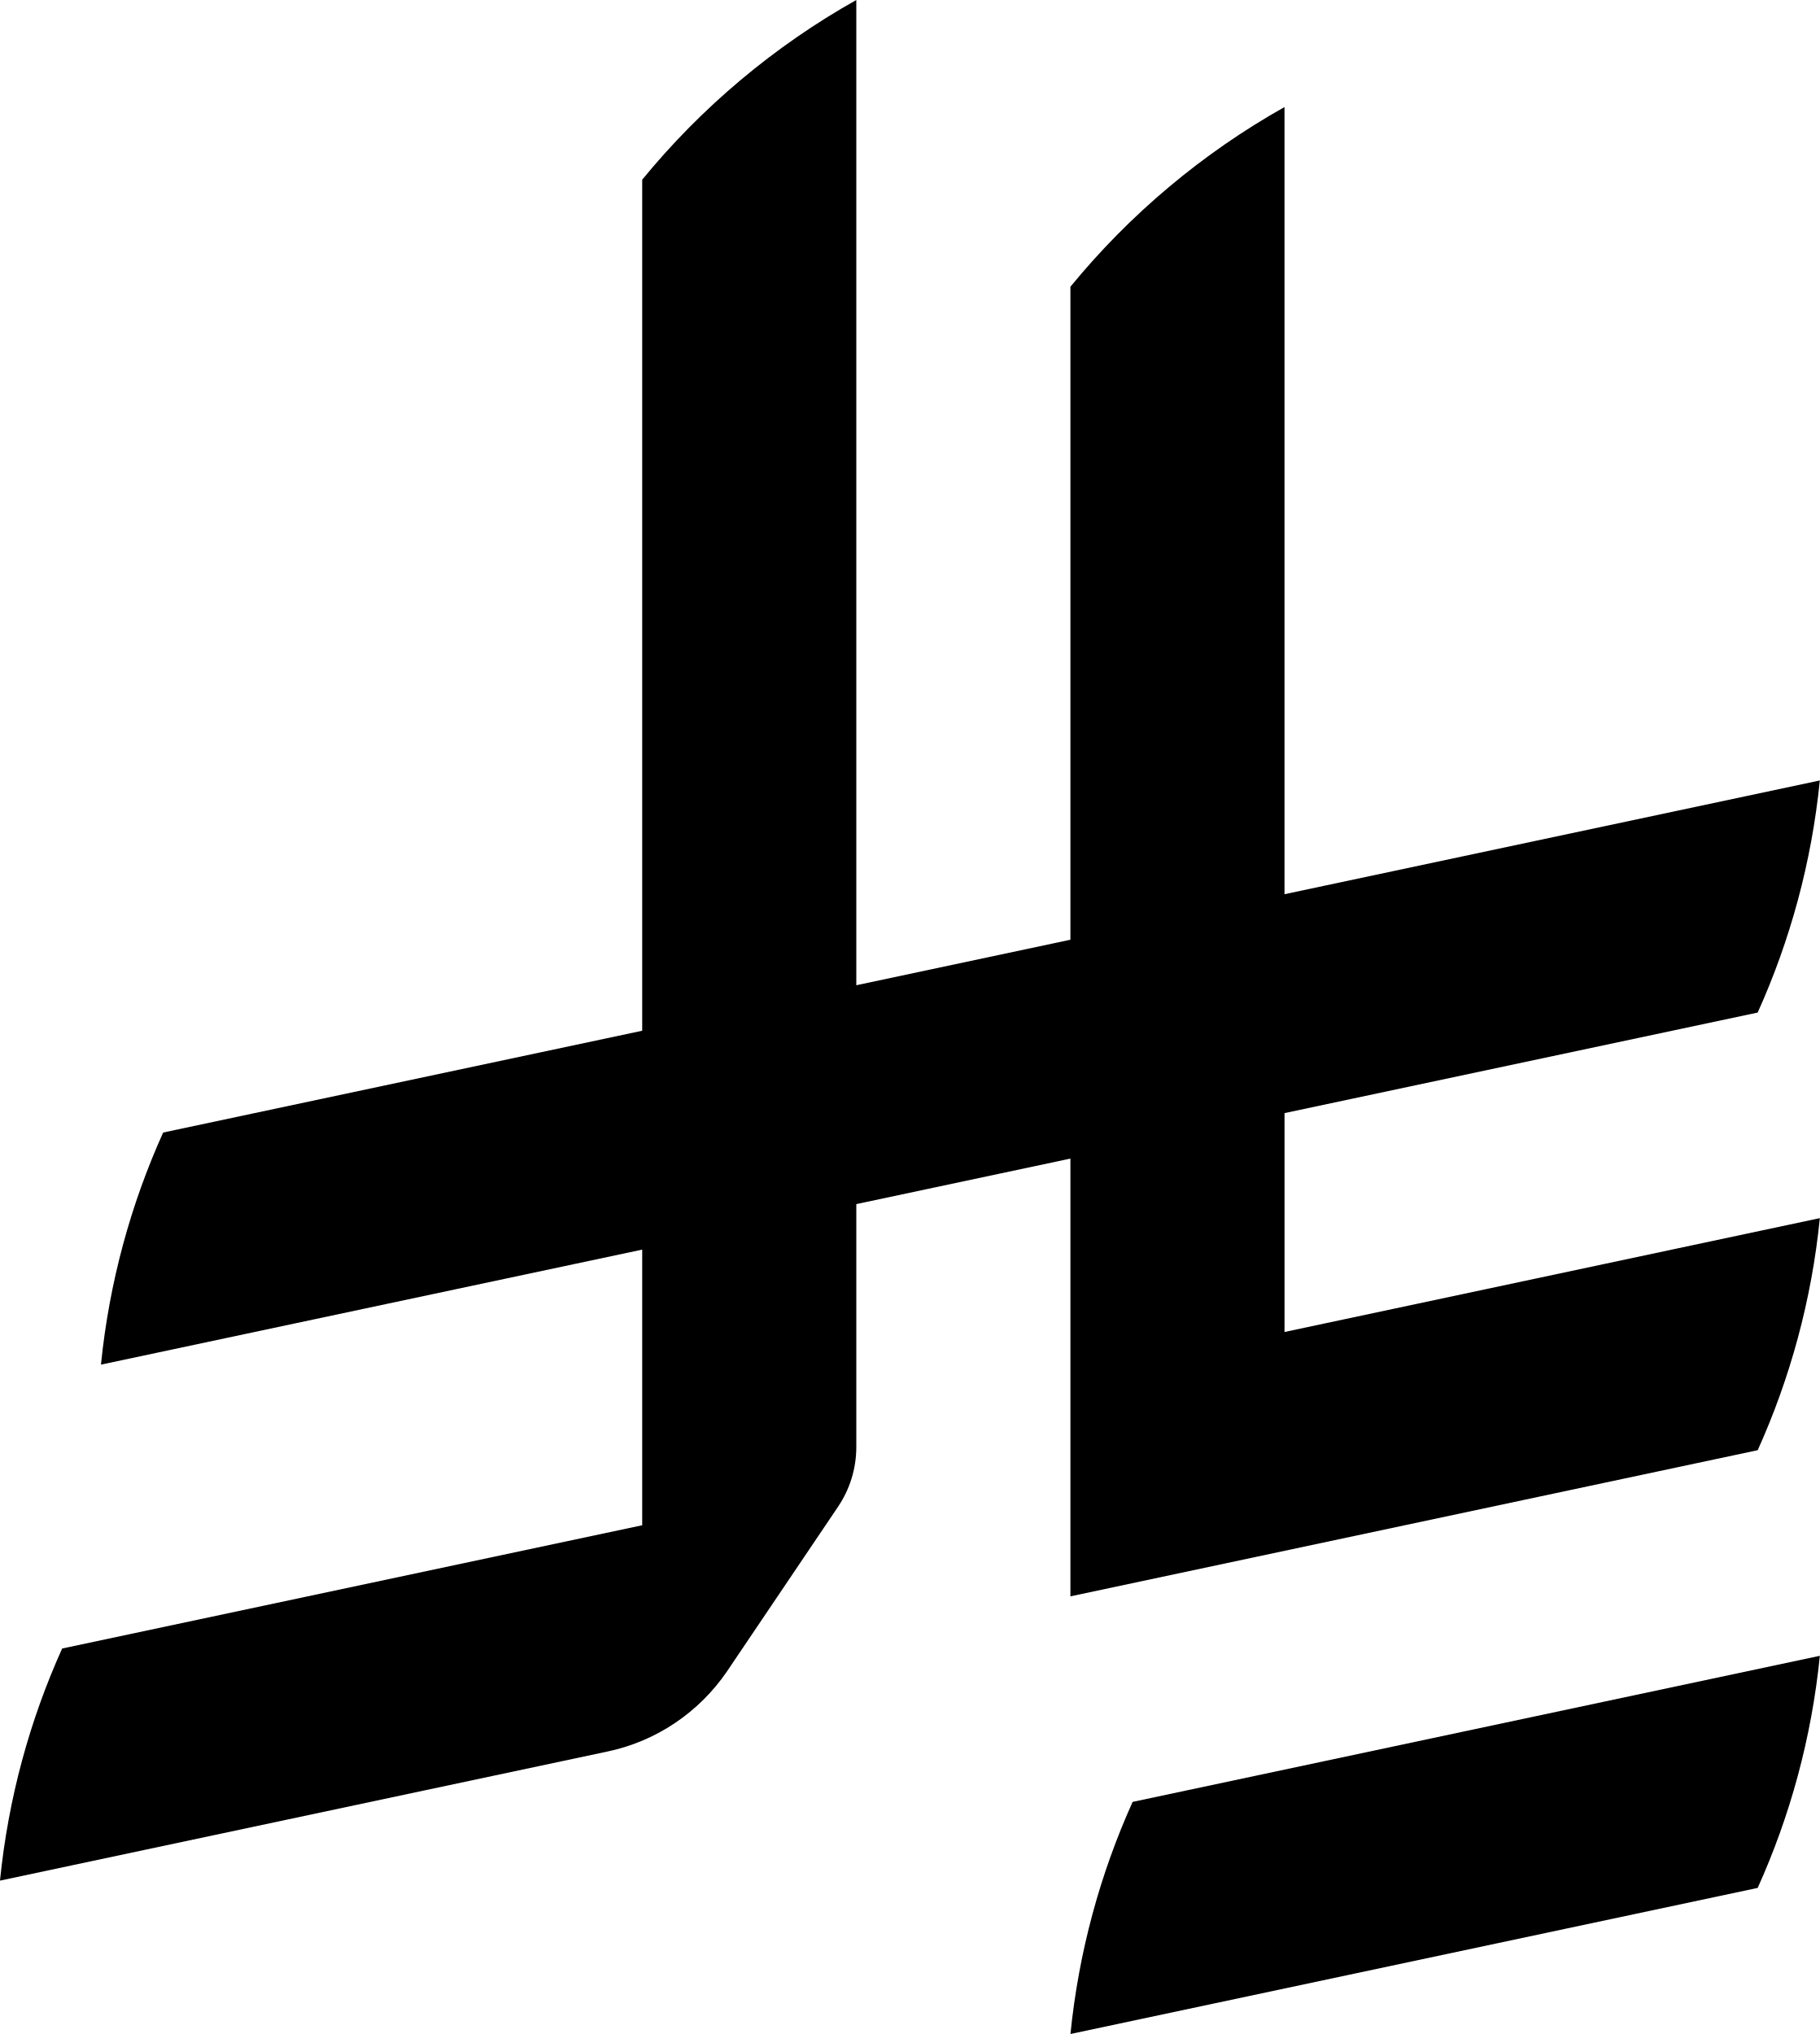
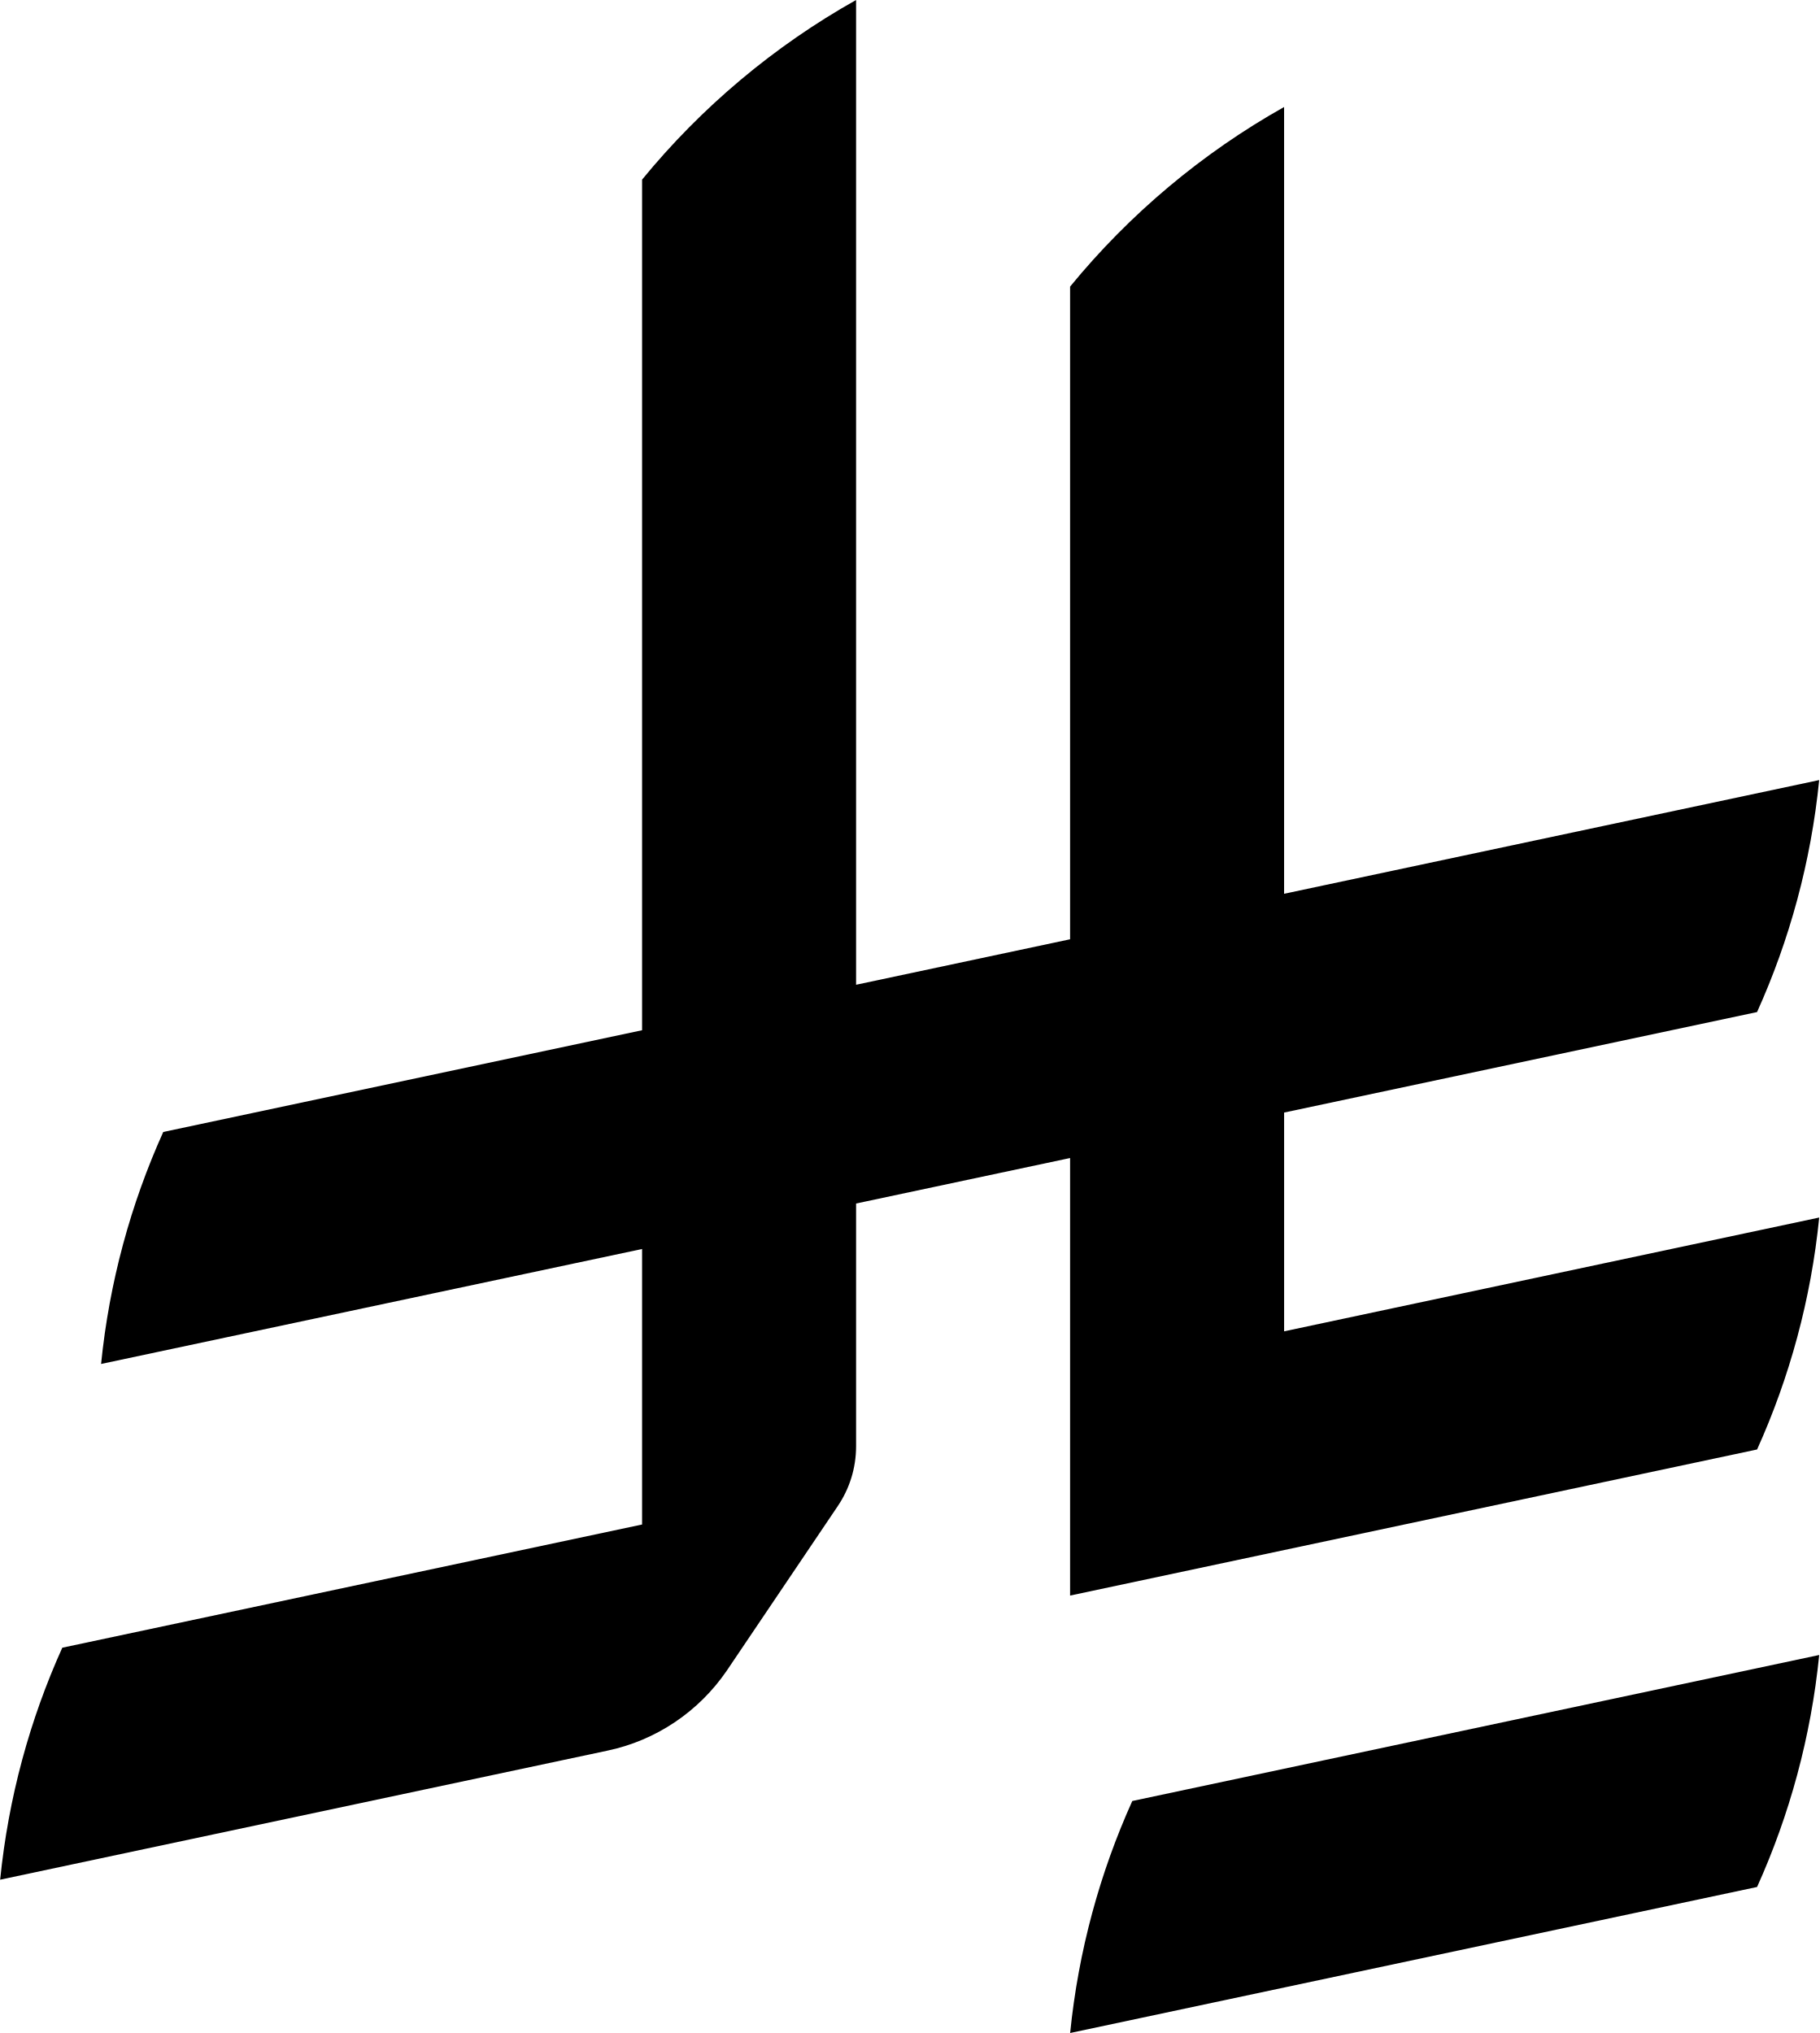
- <svg xmlns="http://www.w3.org/2000/svg" viewBox="0 0 1124.14 1256.39" fill="currentColor" aria-hidden="true">
+ <svg xmlns="http://www.w3.org/2000/svg" width="1124" height="1256" viewBox="0 0 1124.14 1256.39" fill="currentColor" aria-hidden="true">
  <path d="M699.62,1113.02h0c-20.06,44.48-33.32,92.75-38.4,143.37l424.51-90.24c20.06-44.47,33.31-92.75,38.4-143.37l-424.51,90.24Z" />
  <path d="M1085.73,895.8c20.06-44.47,33.32-92.75,38.4-143.37l-330.68,70.33v-135.2l292.27-62.11c20.06-44.47,33.32-92.75,38.4-143.37l-330.68,70.27V66.13c-50.67,28.45-95.67,66.32-132.25,110.99v403.35l-132.25,28.11V0c-50.67,28.44-95.67,66.32-132.25,110.99v525.69l-295.91,62.88c-20.06,44.47-33.33,92.75-38.42,143.37l334.33-71.05v170.26l-358.3,76.14c-20.06,44.47-33.32,92.75-38.4,143.37l375.04-79.7c30.53-6.35,56.77-24.4,73.83-49.24l68.78-101.97v-.02c7.14-10.55,11.3-23.27,11.3-36.97v-149.98l132.25-28.11v270.4l424.53-90.28Z" />
</svg>
